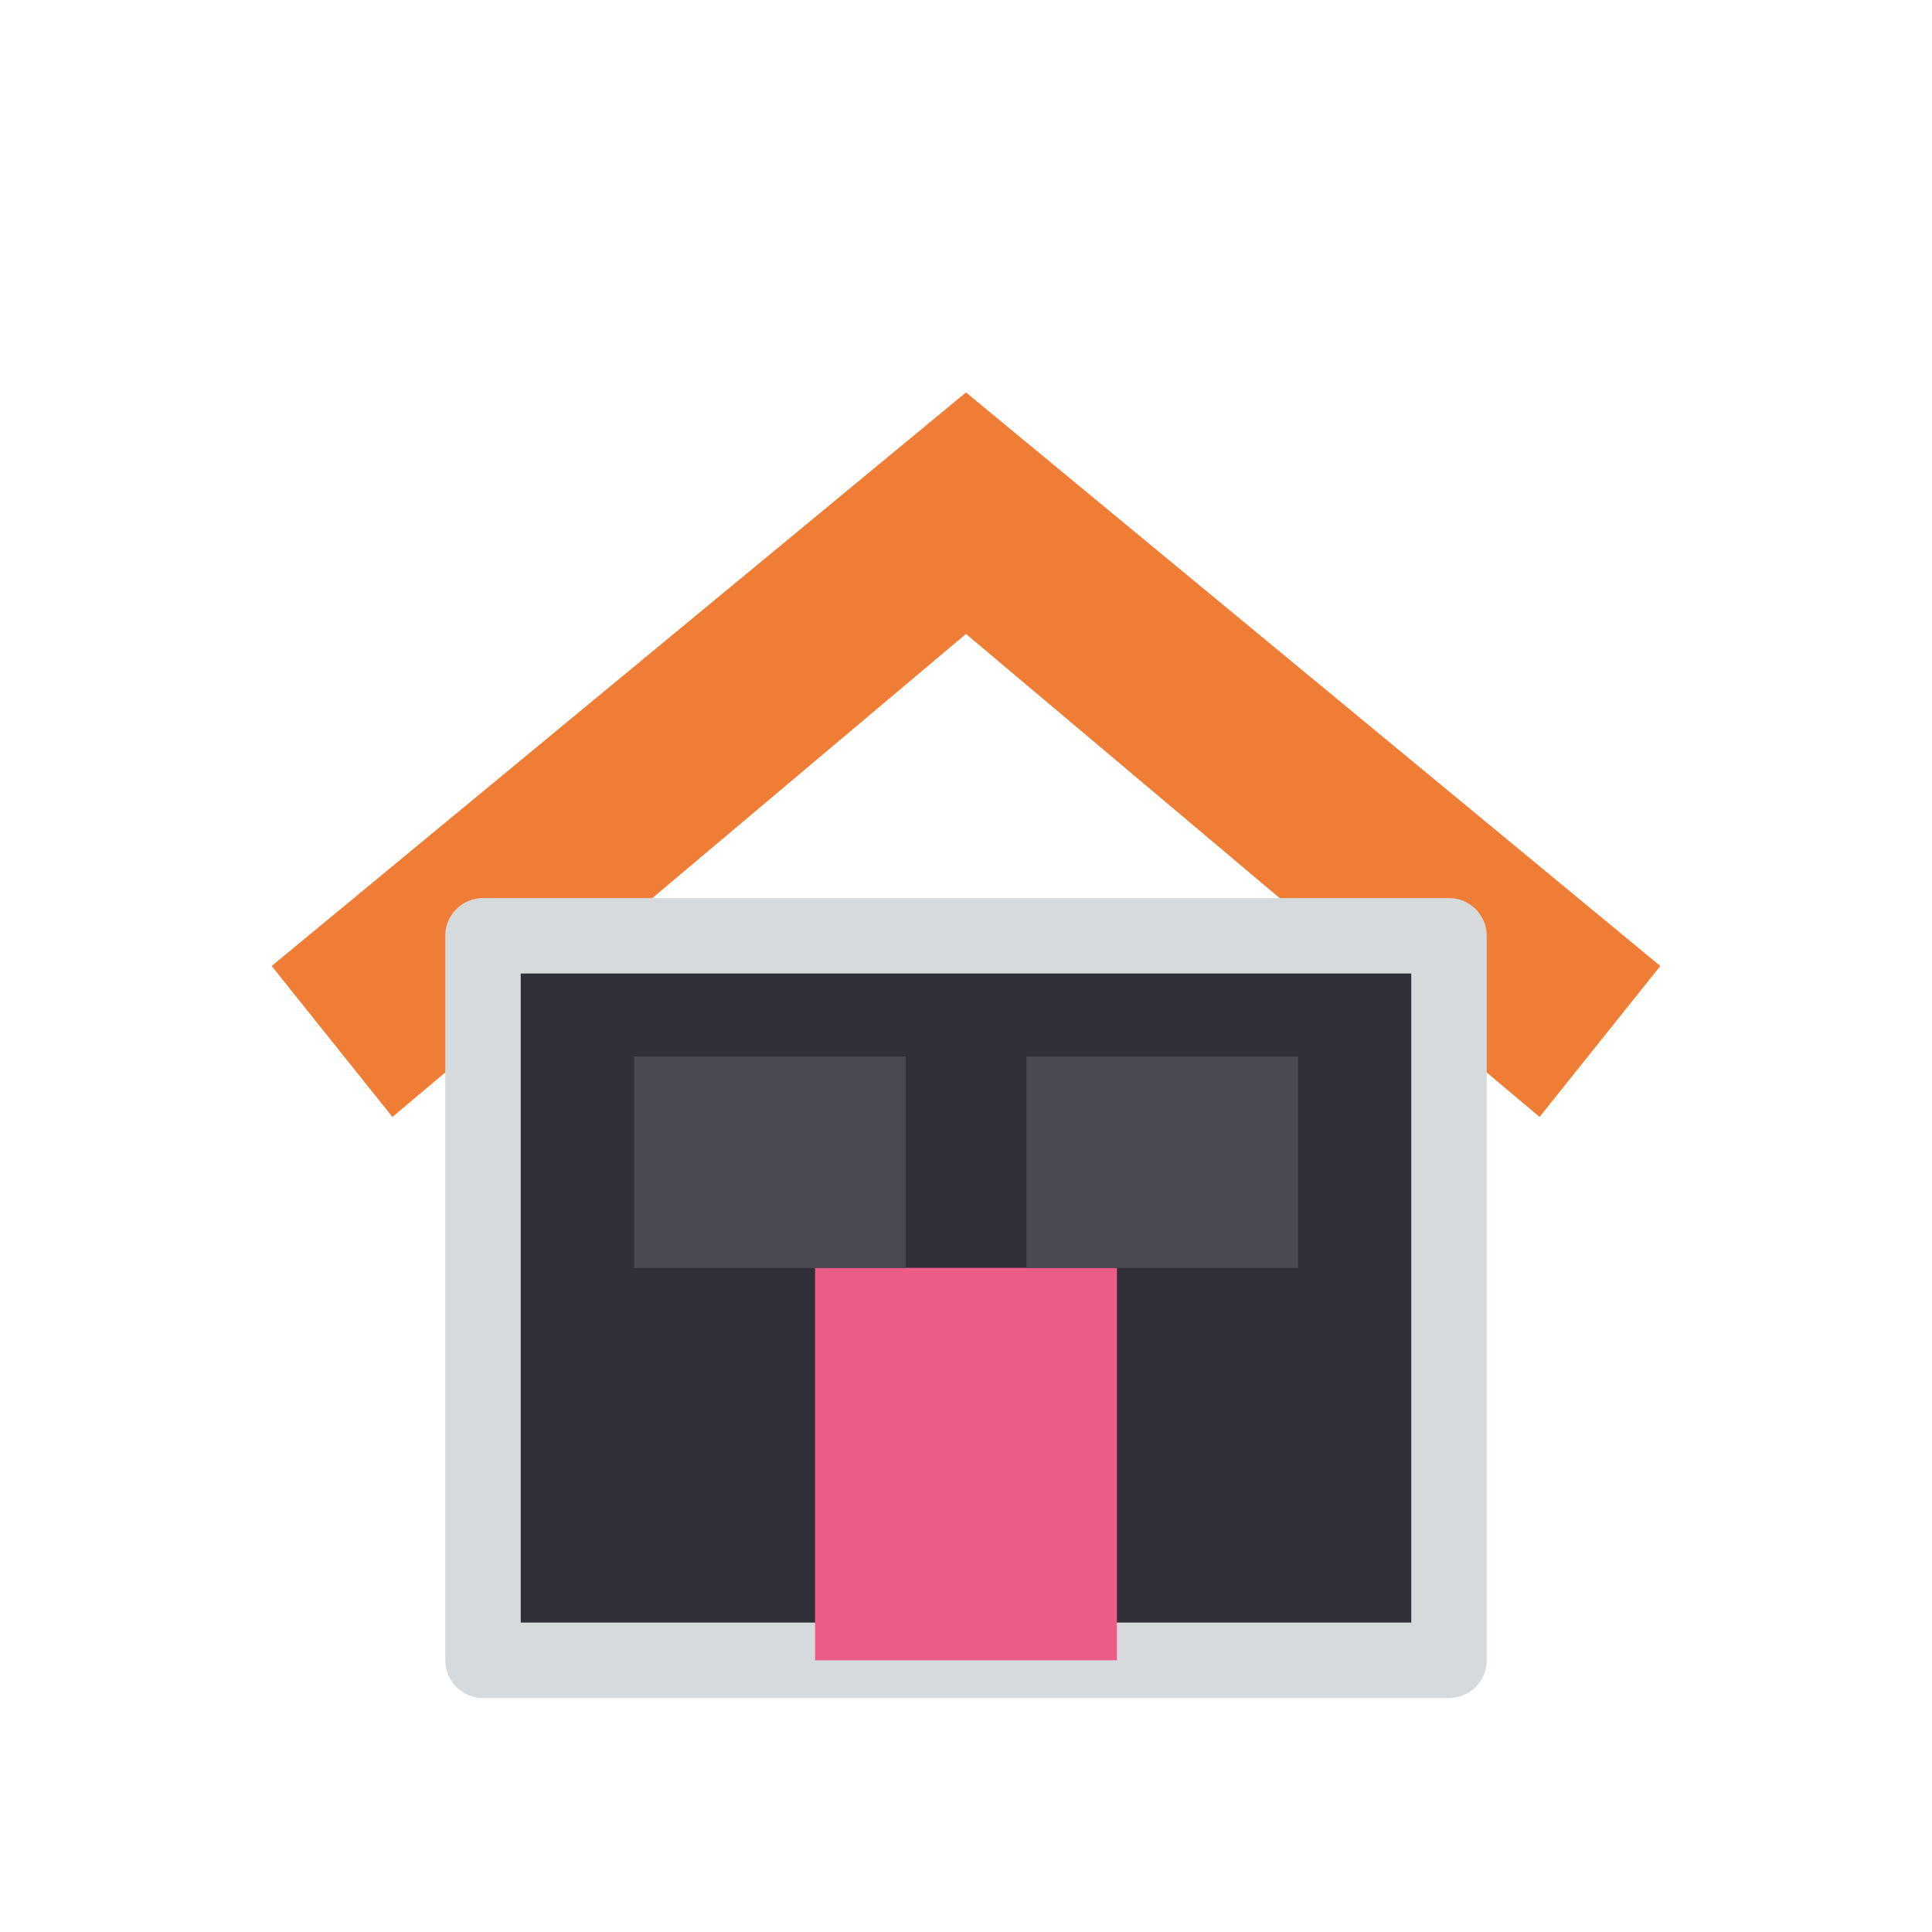
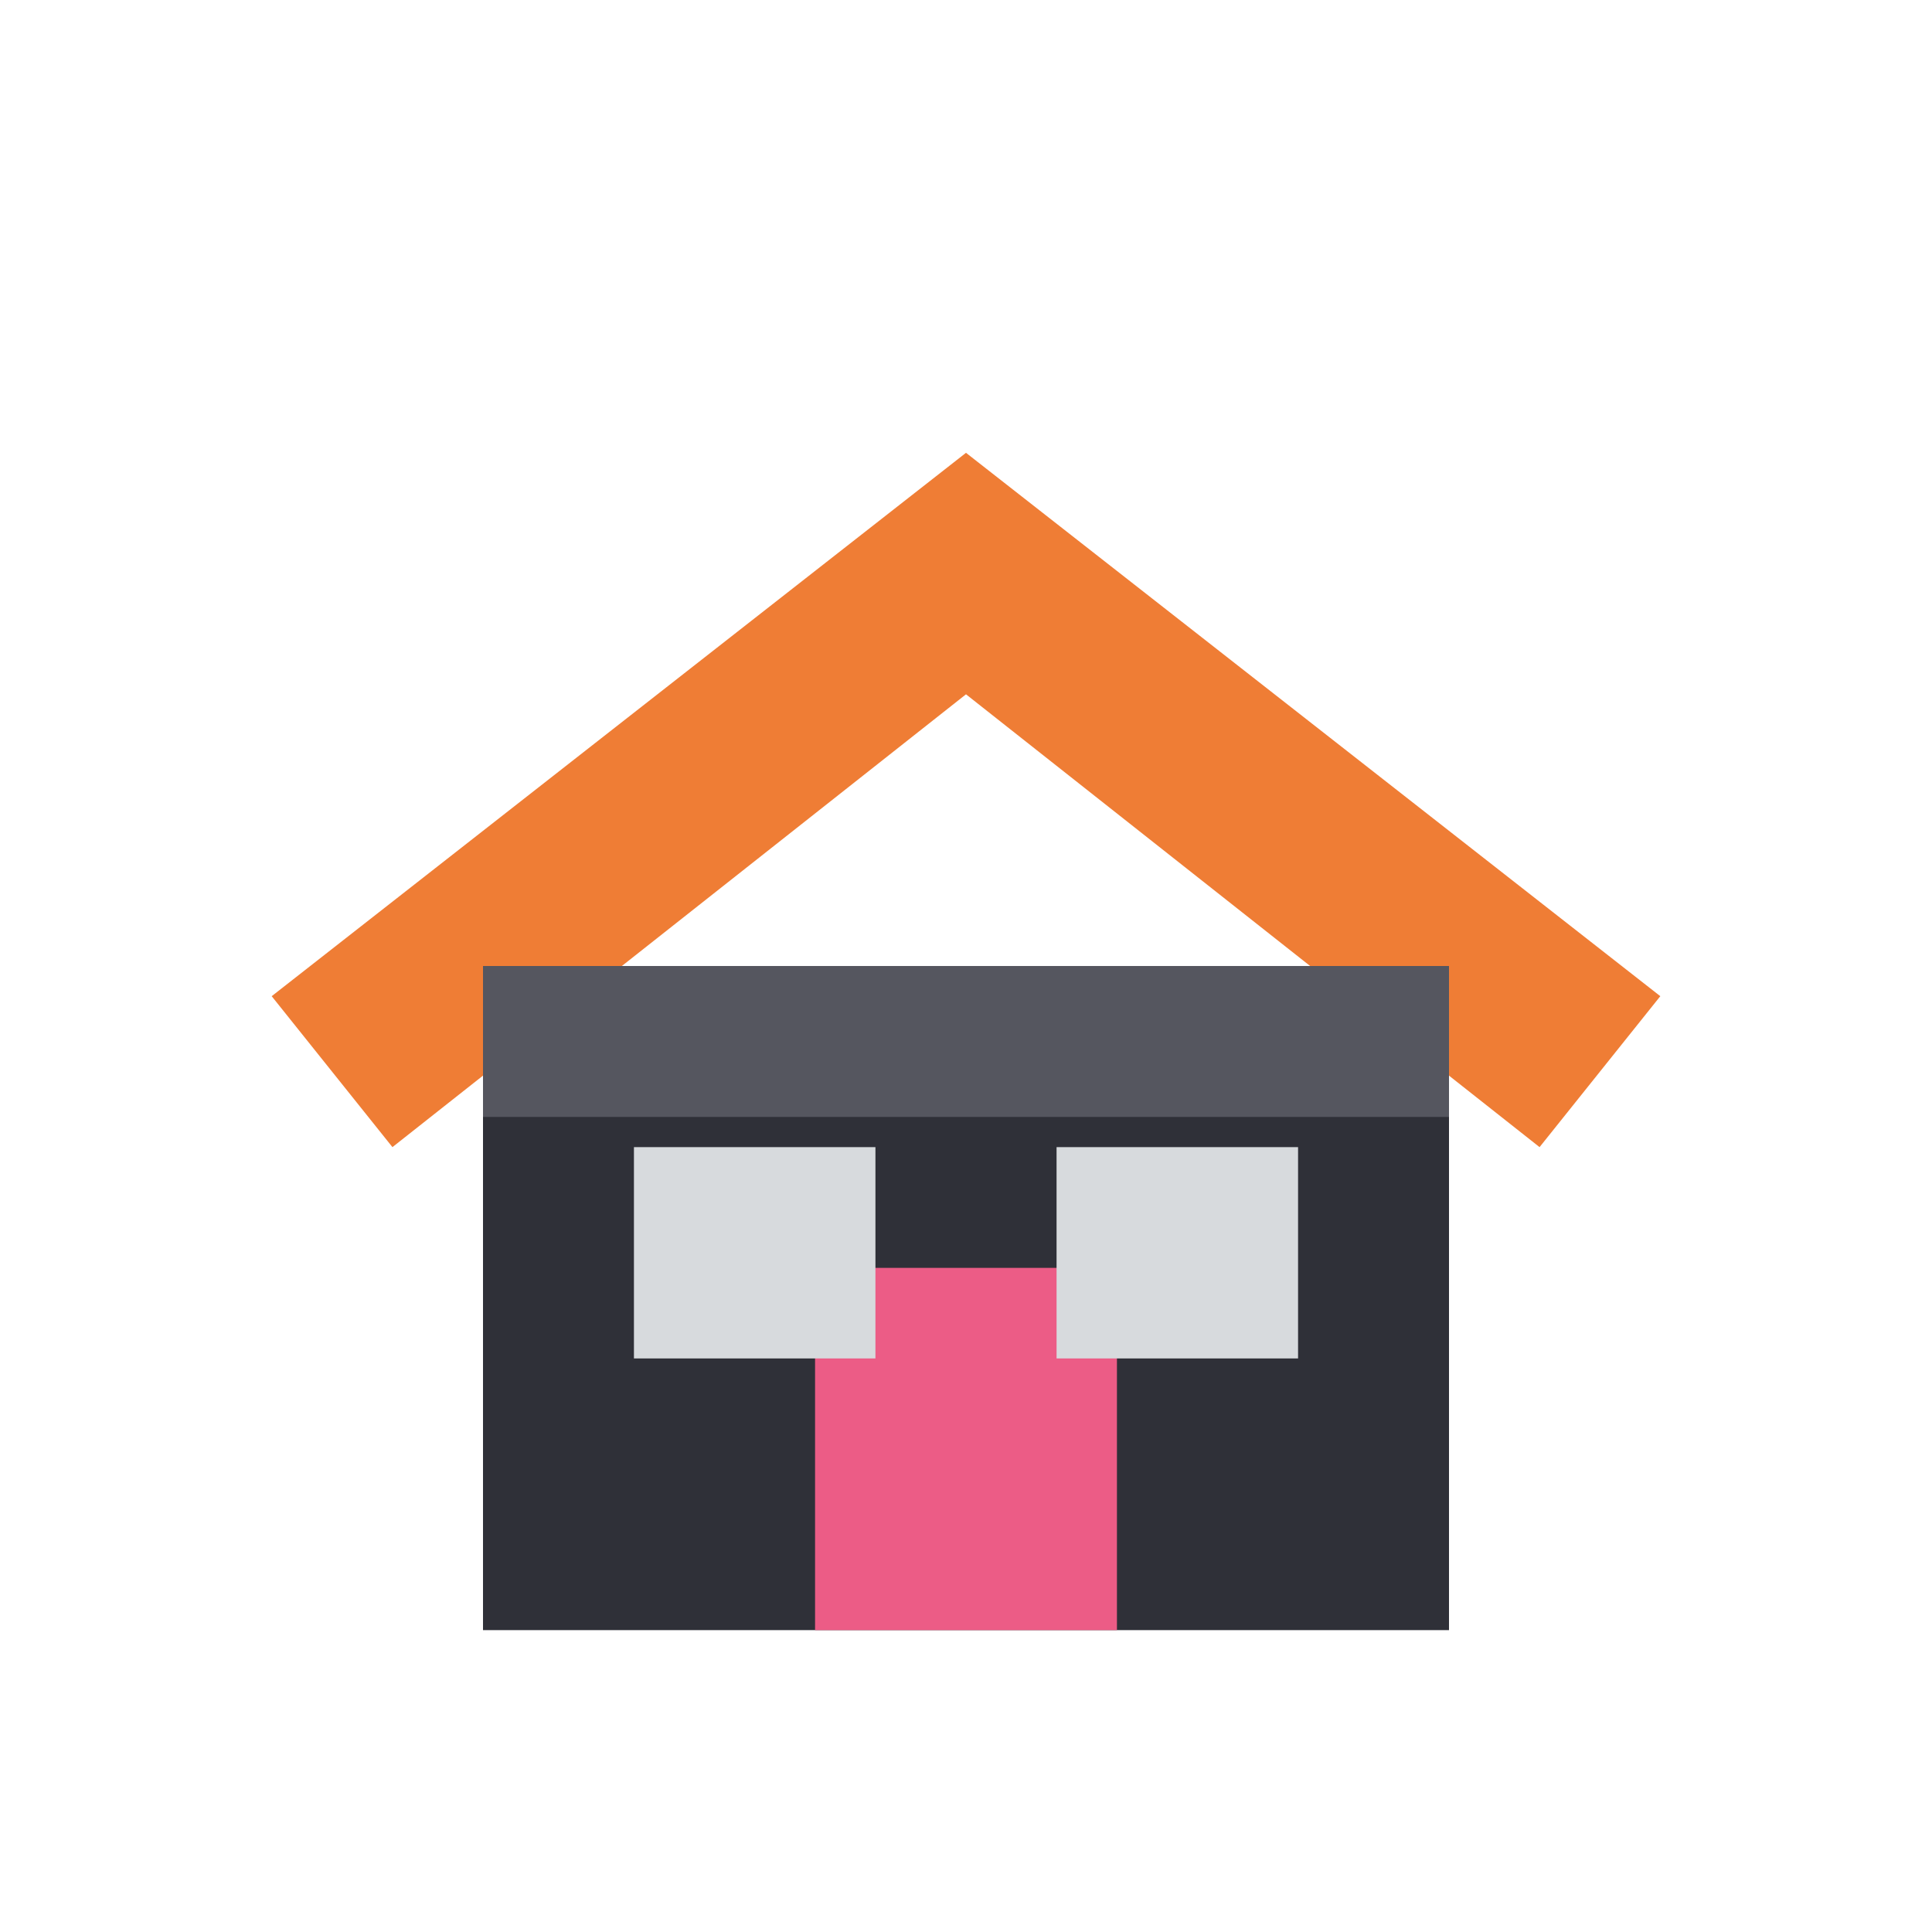
<svg xmlns="http://www.w3.org/2000/svg" width="64" height="64" viewBox="0 0 64 64">
-   <path d="M9 32 32 13l23 19-4 5-19-16-19 16z" fill="#ef7d35" />
-   <path d="M16 31h32v24H16z" fill="#303138" stroke="#d7dadd" stroke-width="2.5" stroke-linejoin="round" />
-   <path d="M27 42h10v13H27z" fill="#ec5c86" />
-   <path d="M21 35h9v7h-9zM34 35h9v7h-9z" fill="#4a4a52" />
+   <path d="M9 33 32 15l23 18-4 5-19-15-19 15z" fill="#ef7d35" />
+   <path d="M16 32h32v22H16z" fill="#2f3038" />
+   <path d="M16 32h32v5H16z" fill="#55565f" />
+   <path d="M27 42h10v12H27z" fill="#ec5c86" />
+   <path d="M21 38h8v7h-8zM35 38h8v7h-8z" fill="#d7dadd" />
</svg>
